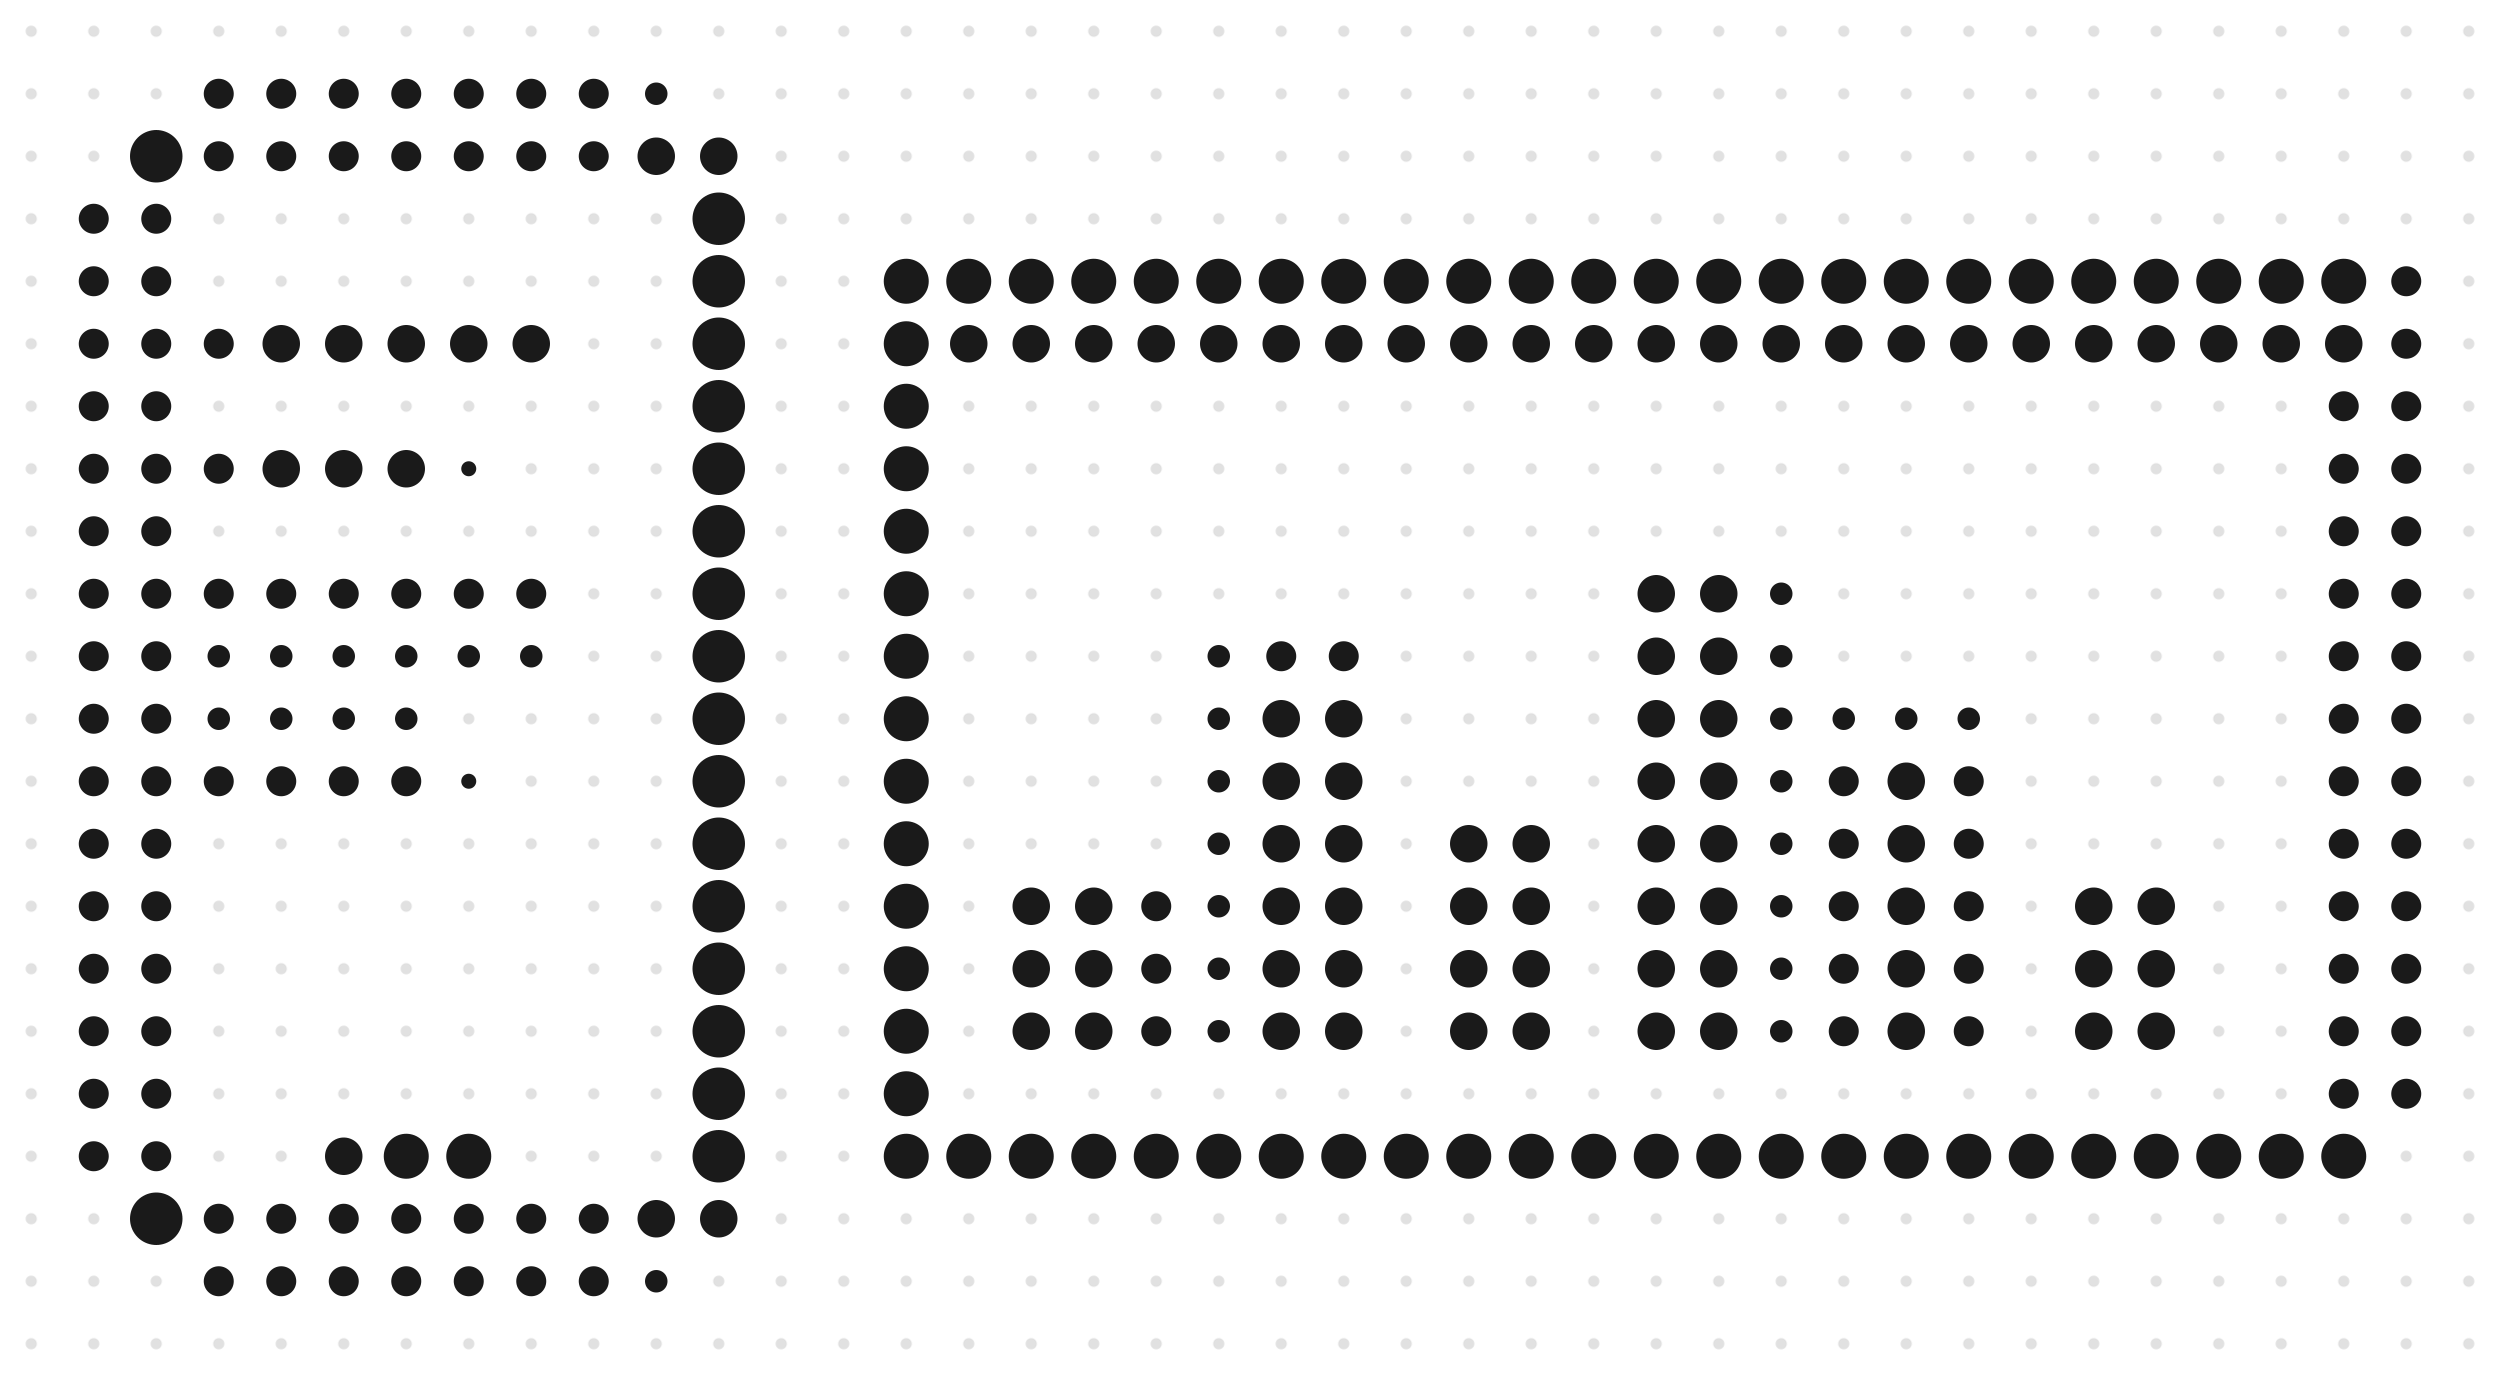
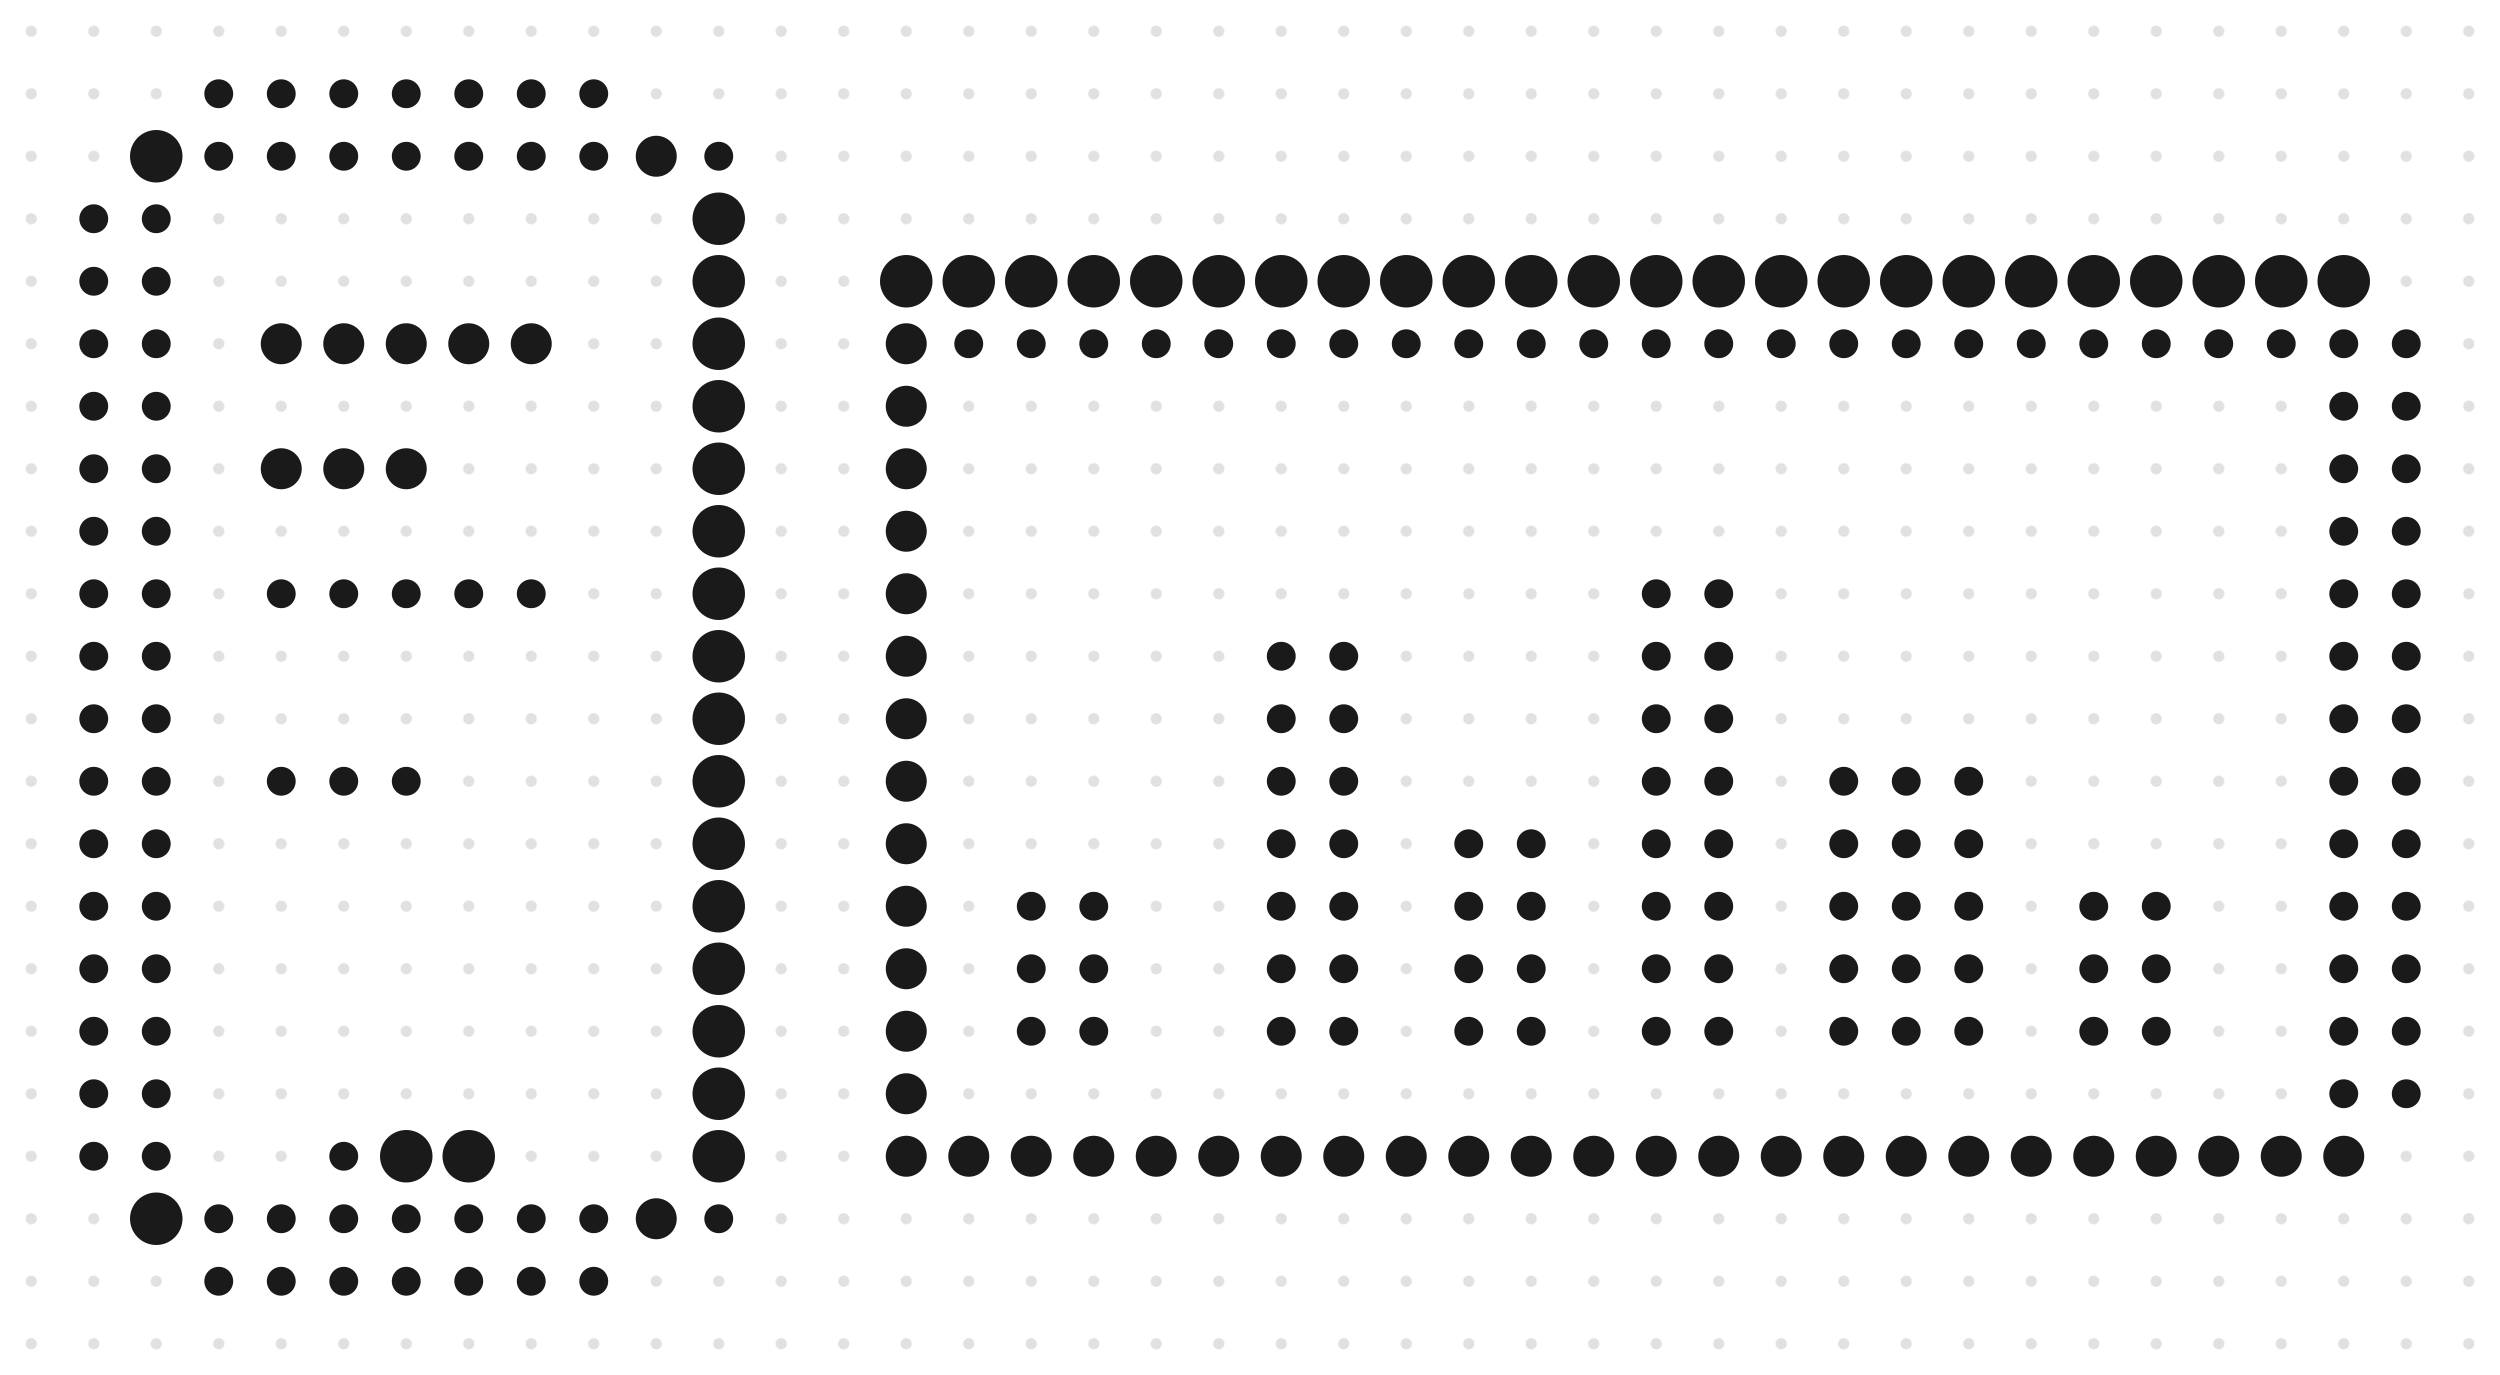
<svg xmlns="http://www.w3.org/2000/svg" viewBox="0 0 400 220" width="400" height="220" fill="none">
  <defs>
    <pattern id="g" width="10" height="10" patternUnits="userSpaceOnUse" x="0" y="0">
      <circle cx="5" cy="5" r=".9" fill="#1A1A1A" fill-opacity="0.13" />
    </pattern>
  </defs>
  <rect x="0" y="0" width="400" height="220" fill="url(#g)" />
-   <path stroke="#1A1A1A" stroke-width="2.4" stroke-linecap="round" d="M75 75h0m0 50h0" />
-   <path stroke="#1A1A1A" stroke-width="3.6" stroke-linecap="round" d="M105 15h0m180 80h0m-250 10h0m10 0h0m10 0h0m10 0h0m10 0h0m10 0h0m110 0h0m90 0h0m-250 10h0m10 0h0m10 0h0m10 0h0m130 0h0m90 0h0m10 0h0m10 0h0m10 0h0m-120 10h0m90 0h0m-90 10h0m90 0h0m-90 10h0m90 0h0m-90 10h0m90 0h0m-90 10h0m90 0h0m-180 40h0" />
-   <path stroke="#1A1A1A" stroke-width="4.8" stroke-linecap="round" d="M35 15h0m10 0h0m10 0h0m10 0h0m10 0h0m10 0h0m10 0h0m-60 10h0m10 0h0m10 0h0m10 0h0m10 0h0m10 0h0m10 0h0m-80 10h0m10 0h0m-10 10h0m10 0h0m360 0h0m-370 10h0m10 0h0m10 0h0m350 0h0m-370 10h0m10 0h0m350 0h0m10 0h0m-370 10h0m10 0h0m10 0h0m340 0h0m10 0h0m-370 10h0m10 0h0m350 0h0m10 0h0m-370 10h0m10 0h0m10 0h0m10 0h0m10 0h0m10 0h0m10 0h0m10 0h0m290 0h0m10 0h0m-370 10h0m10 0h0m180 0h0m10 0h0m160 0h0m10 0h0m-370 10h0m10 0h0m350 0h0m10 0h0m-370 10h0m10 0h0m10 0h0m10 0h0m10 0h0m10 0h0m230 0h0m20 0h0m60 0h0m10 0h0m-370 10h0m10 0h0m270 0h0m20 0h0m60 0h0m10 0h0m-370 10h0m10 0h0m160 0h0m110 0h0m20 0h0m60 0h0m10 0h0m-370 10h0m10 0h0m160 0h0m110 0h0m20 0h0m60 0h0m10 0h0m-370 10h0m10 0h0m160 0h0m110 0h0m20 0h0m60 0h0m10 0h0m-370 10h0m10 0h0m350 0h0m10 0h0m-370 10h0m10 0h0m10 10h0m10 0h0m10 0h0m10 0h0m10 0h0m10 0h0m10 0h0m-60 10h0m10 0h0m10 0h0m10 0h0m10 0h0m10 0h0m10 0h0" />
-   <path stroke="#1A1A1A" stroke-width="6" stroke-linecap="round" d="M105 25h0m10 0h0m-70 30h0m10 0h0m10 0h0m10 0h0m10 0h0m70 0h0m10 0h0m10 0h0m10 0h0m10 0h0m10 0h0m10 0h0m10 0h0m10 0h0m10 0h0m10 0h0m10 0h0m10 0h0m10 0h0m10 0h0m10 0h0m10 0h0m10 0h0m10 0h0m10 0h0m10 0h0m10 0h0m10 0h0m-330 20h0m10 0h0m10 0h0m200 20h0m10 0h0m-10 10h0m10 0h0m-70 10h0m10 0h0m50 0h0m10 0h0m-70 10h0m10 0h0m50 0h0m10 0h0m30 0h0m-100 10h0m10 0h0m20 0h0m10 0h0m20 0h0m10 0h0m30 0h0m-140 10h0m10 0h0m30 0h0m10 0h0m20 0h0m10 0h0m20 0h0m10 0h0m30 0h0m30 0h0m10 0h0m-180 10h0m10 0h0m30 0h0m10 0h0m20 0h0m10 0h0m20 0h0m10 0h0m30 0h0m30 0h0m10 0h0m-180 10h0m10 0h0m30 0h0m10 0h0m20 0h0m10 0h0m20 0h0m10 0h0m30 0h0m30 0h0m10 0h0m-290 20h0m50 10h0m10 0h0" />
-   <path stroke="#1A1A1A" stroke-width="7.2" stroke-linecap="round" d="M145 45h0m10 0h0m10 0h0m10 0h0m10 0h0m10 0h0m10 0h0m10 0h0m10 0h0m10 0h0m10 0h0m10 0h0m10 0h0m10 0h0m10 0h0m10 0h0m10 0h0m10 0h0m10 0h0m10 0h0m10 0h0m10 0h0m10 0h0m10 0h0m-230 10h0m0 10h0m0 10h0m0 10h0m0 10h0m0 10h0m0 10h0m0 10h0m0 10h0m0 10h0m0 10h0m0 10h0m0 10h0m-80 10h0m10 0h0m70 0h0m10 0h0m10 0h0m10 0h0m10 0h0m10 0h0m10 0h0m10 0h0m10 0h0m10 0h0m10 0h0m10 0h0m10 0h0m10 0h0m10 0h0m10 0h0m10 0h0m10 0h0m10 0h0m10 0h0m10 0h0m10 0h0m10 0h0m10 0h0" />
-   <path stroke="#1A1A1A" stroke-width="8.4" stroke-linecap="round" d="M25 25h0m90 10h0m0 10h0m0 10h0m0 10h0m0 10h0m0 10h0m0 10h0m0 10h0m0 10h0m0 10h0m0 10h0m0 10h0m0 10h0m0 10h0m0 10h0m0 10h0m-90 10h0" />
+   <path stroke="#1A1A1A" stroke-width="4.62" stroke-linecap="round" d="M35 15h0m10 0h0m10 0h0m10 0h0m10 0h0m10 0h0m10 0h0m-60 10h0m10 0h0m10 0h0m10 0h0m10 0h0m10 0h0m10 0h0m20 0h0m-100 10h0m10 0h0m-10 10h0m10 0h0m-10 10h0m10 0h0m130 0h0m10 0h0m10 0h0m10 0h0m10 0h0m10 0h0m10 0h0m10 0h0m10 0h0m10 0h0m10 0h0m10 0h0m10 0h0m10 0h0m10 0h0m10 0h0m10 0h0m10 0h0m10 0h0m10 0h0m10 0h0m10 0h0m10 0h0m10 0h0m-370 10h0m10 0h0m350 0h0m10 0h0m-370 10h0m10 0h0m350 0h0m10 0h0m-370 10h0m10 0h0m350 0h0m10 0h0m-370 10h0m10 0h0m20 0h0m10 0h0m10 0h0m10 0h0m10 0h0m180 0h0m10 0h0m100 0h0m10 0h0m-370 10h0m10 0h0m180 0h0m10 0h0m50 0h0m10 0h0m100 0h0m10 0h0m-370 10h0m10 0h0m180 0h0m10 0h0m50 0h0m10 0h0m100 0h0m10 0h0m-370 10h0m10 0h0m20 0h0m10 0h0m10 0h0m140 0h0m10 0h0m50 0h0m10 0h0m20 0h0m10 0h0m10 0h0m60 0h0m10 0h0m-370 10h0m10 0h0m180 0h0m10 0h0m20 0h0m10 0h0m20 0h0m10 0h0m20 0h0m10 0h0m10 0h0m60 0h0m10 0h0m-370 10h0m10 0h0m140 0h0m10 0h0m30 0h0m10 0h0m20 0h0m10 0h0m20 0h0m10 0h0m20 0h0m10 0h0m10 0h0m20 0h0m10 0h0m30 0h0m10 0h0m-370 10h0m10 0h0m140 0h0m10 0h0m30 0h0m10 0h0m20 0h0m10 0h0m20 0h0m10 0h0m20 0h0m10 0h0m10 0h0m20 0h0m10 0h0m30 0h0m10 0h0m-370 10h0m10 0h0m140 0h0m10 0h0m30 0h0m10 0h0m20 0h0m10 0h0m20 0h0m10 0h0m20 0h0m10 0h0m10 0h0m20 0h0m10 0h0m30 0h0m10 0h0m-370 10h0m10 0h0m350 0h0m10 0h0m-370 10h0m10 0h0m30 0h0m-20 10h0m10 0h0m10 0h0m10 0h0m10 0h0m10 0h0m10 0h0m20 0h0m-80 10h0m10 0h0m10 0h0m10 0h0m10 0h0m10 0h0m10 0h0" />
+   <path stroke="#1A1A1A" stroke-width="6.56" stroke-linecap="round" d="M105 25h0m-60 30h0m10 0h0m10 0h0m10 0h0m10 0h0m60 0h0m0 10h0m-100 10h0m10 0h0m10 0h0m80 0h0m0 10h0m0 10h0m0 10h0m0 10h0m0 10h0m0 10h0m0 10h0m0 10h0m0 10h0m0 10h0m0 10h0m10 0h0m10 0h0m10 0h0m10 0h0m10 0h0m10 0h0m10 0h0m10 0h0m10 0h0m10 0h0m10 0h0m10 0h0m10 0h0m10 0h0m10 0h0m10 0h0m10 0h0m10 0h0m10 0h0m10 0h0m10 0h0m10 0h0m10 0h0m-270 10h0" />
+   <path stroke="#1A1A1A" stroke-width="8.4" stroke-linecap="round" d="M25 25h0m90 10h0m0 10h0m30 0h0m10 0h0m10 0h0m10 0h0m10 0h0m10 0h0m10 0h0m10 0h0m10 0h0m10 0h0m10 0h0m10 0h0m10 0h0m10 0h0m10 0h0m10 0h0m10 0h0m10 0h0m10 0h0m10 0h0m10 0h0m10 0h0m10 0h0m10 0h0m-260 10h0m0 10h0m0 10h0m0 10h0m0 10h0m0 10h0m0 10h0m0 10h0m0 10h0m0 10h0m0 10h0m0 10h0m0 10h0m-50 10h0m10 0h0m40 0h0m-90 10h0" />
</svg>
